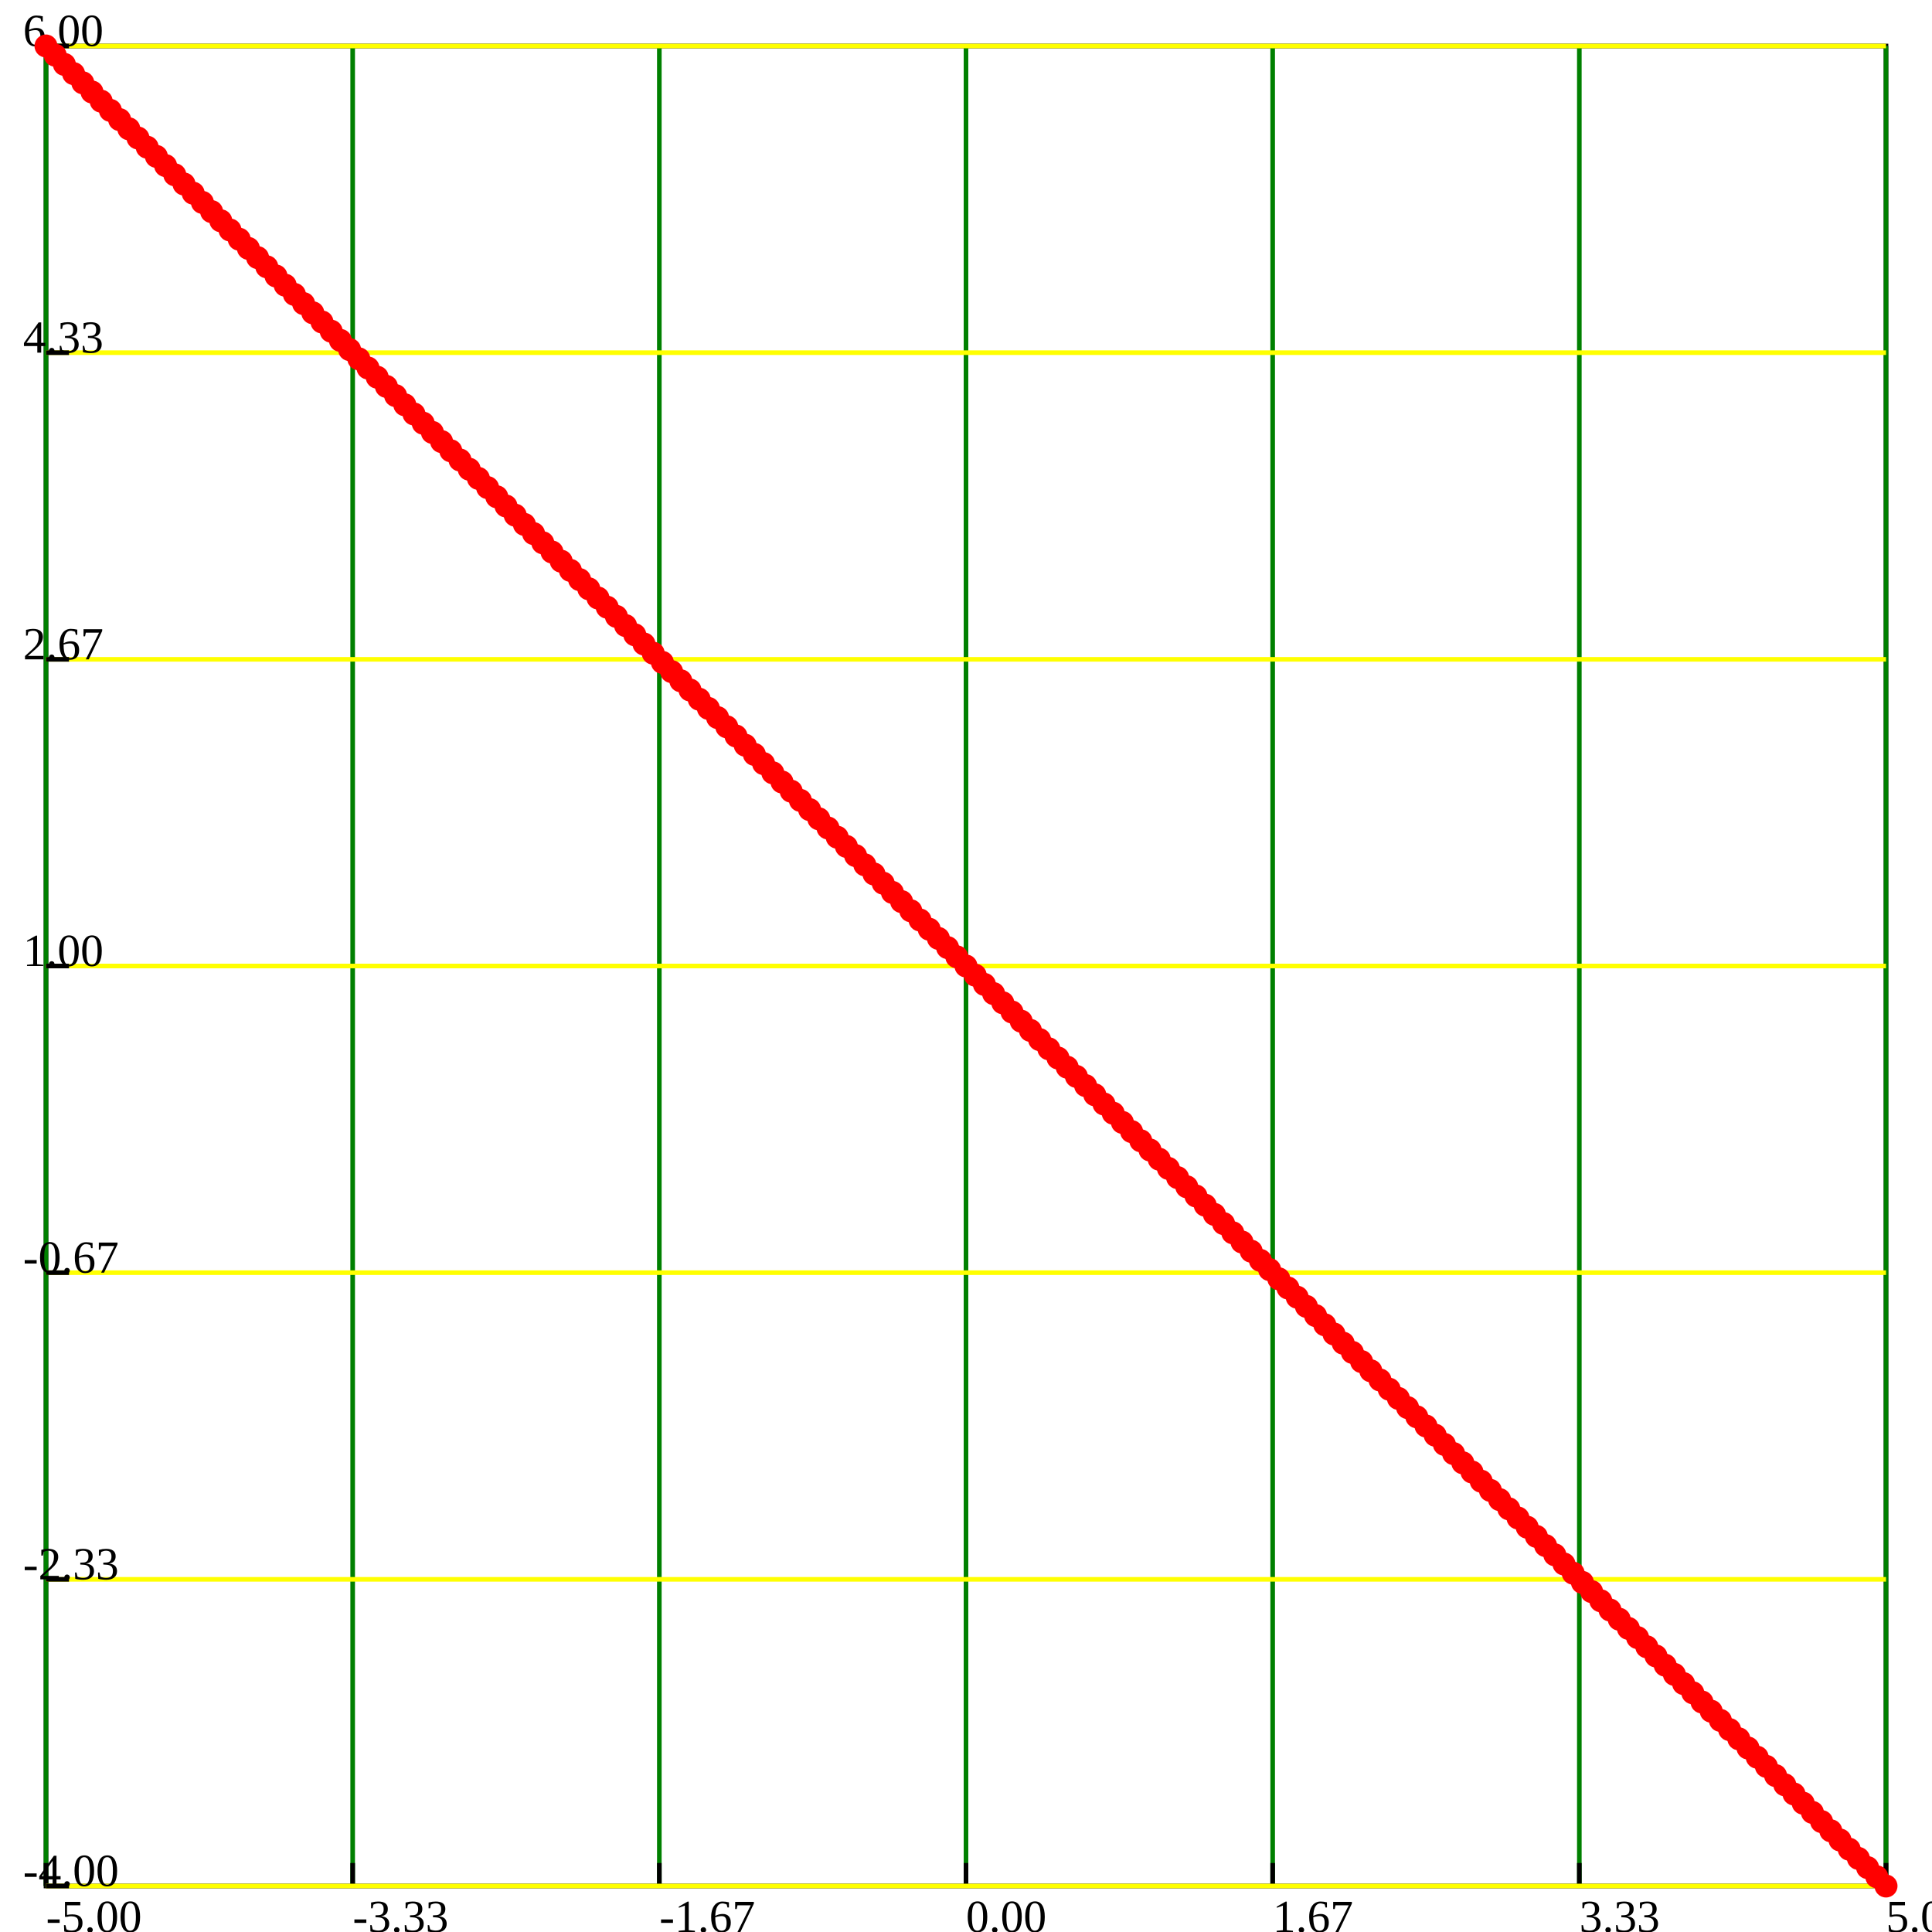
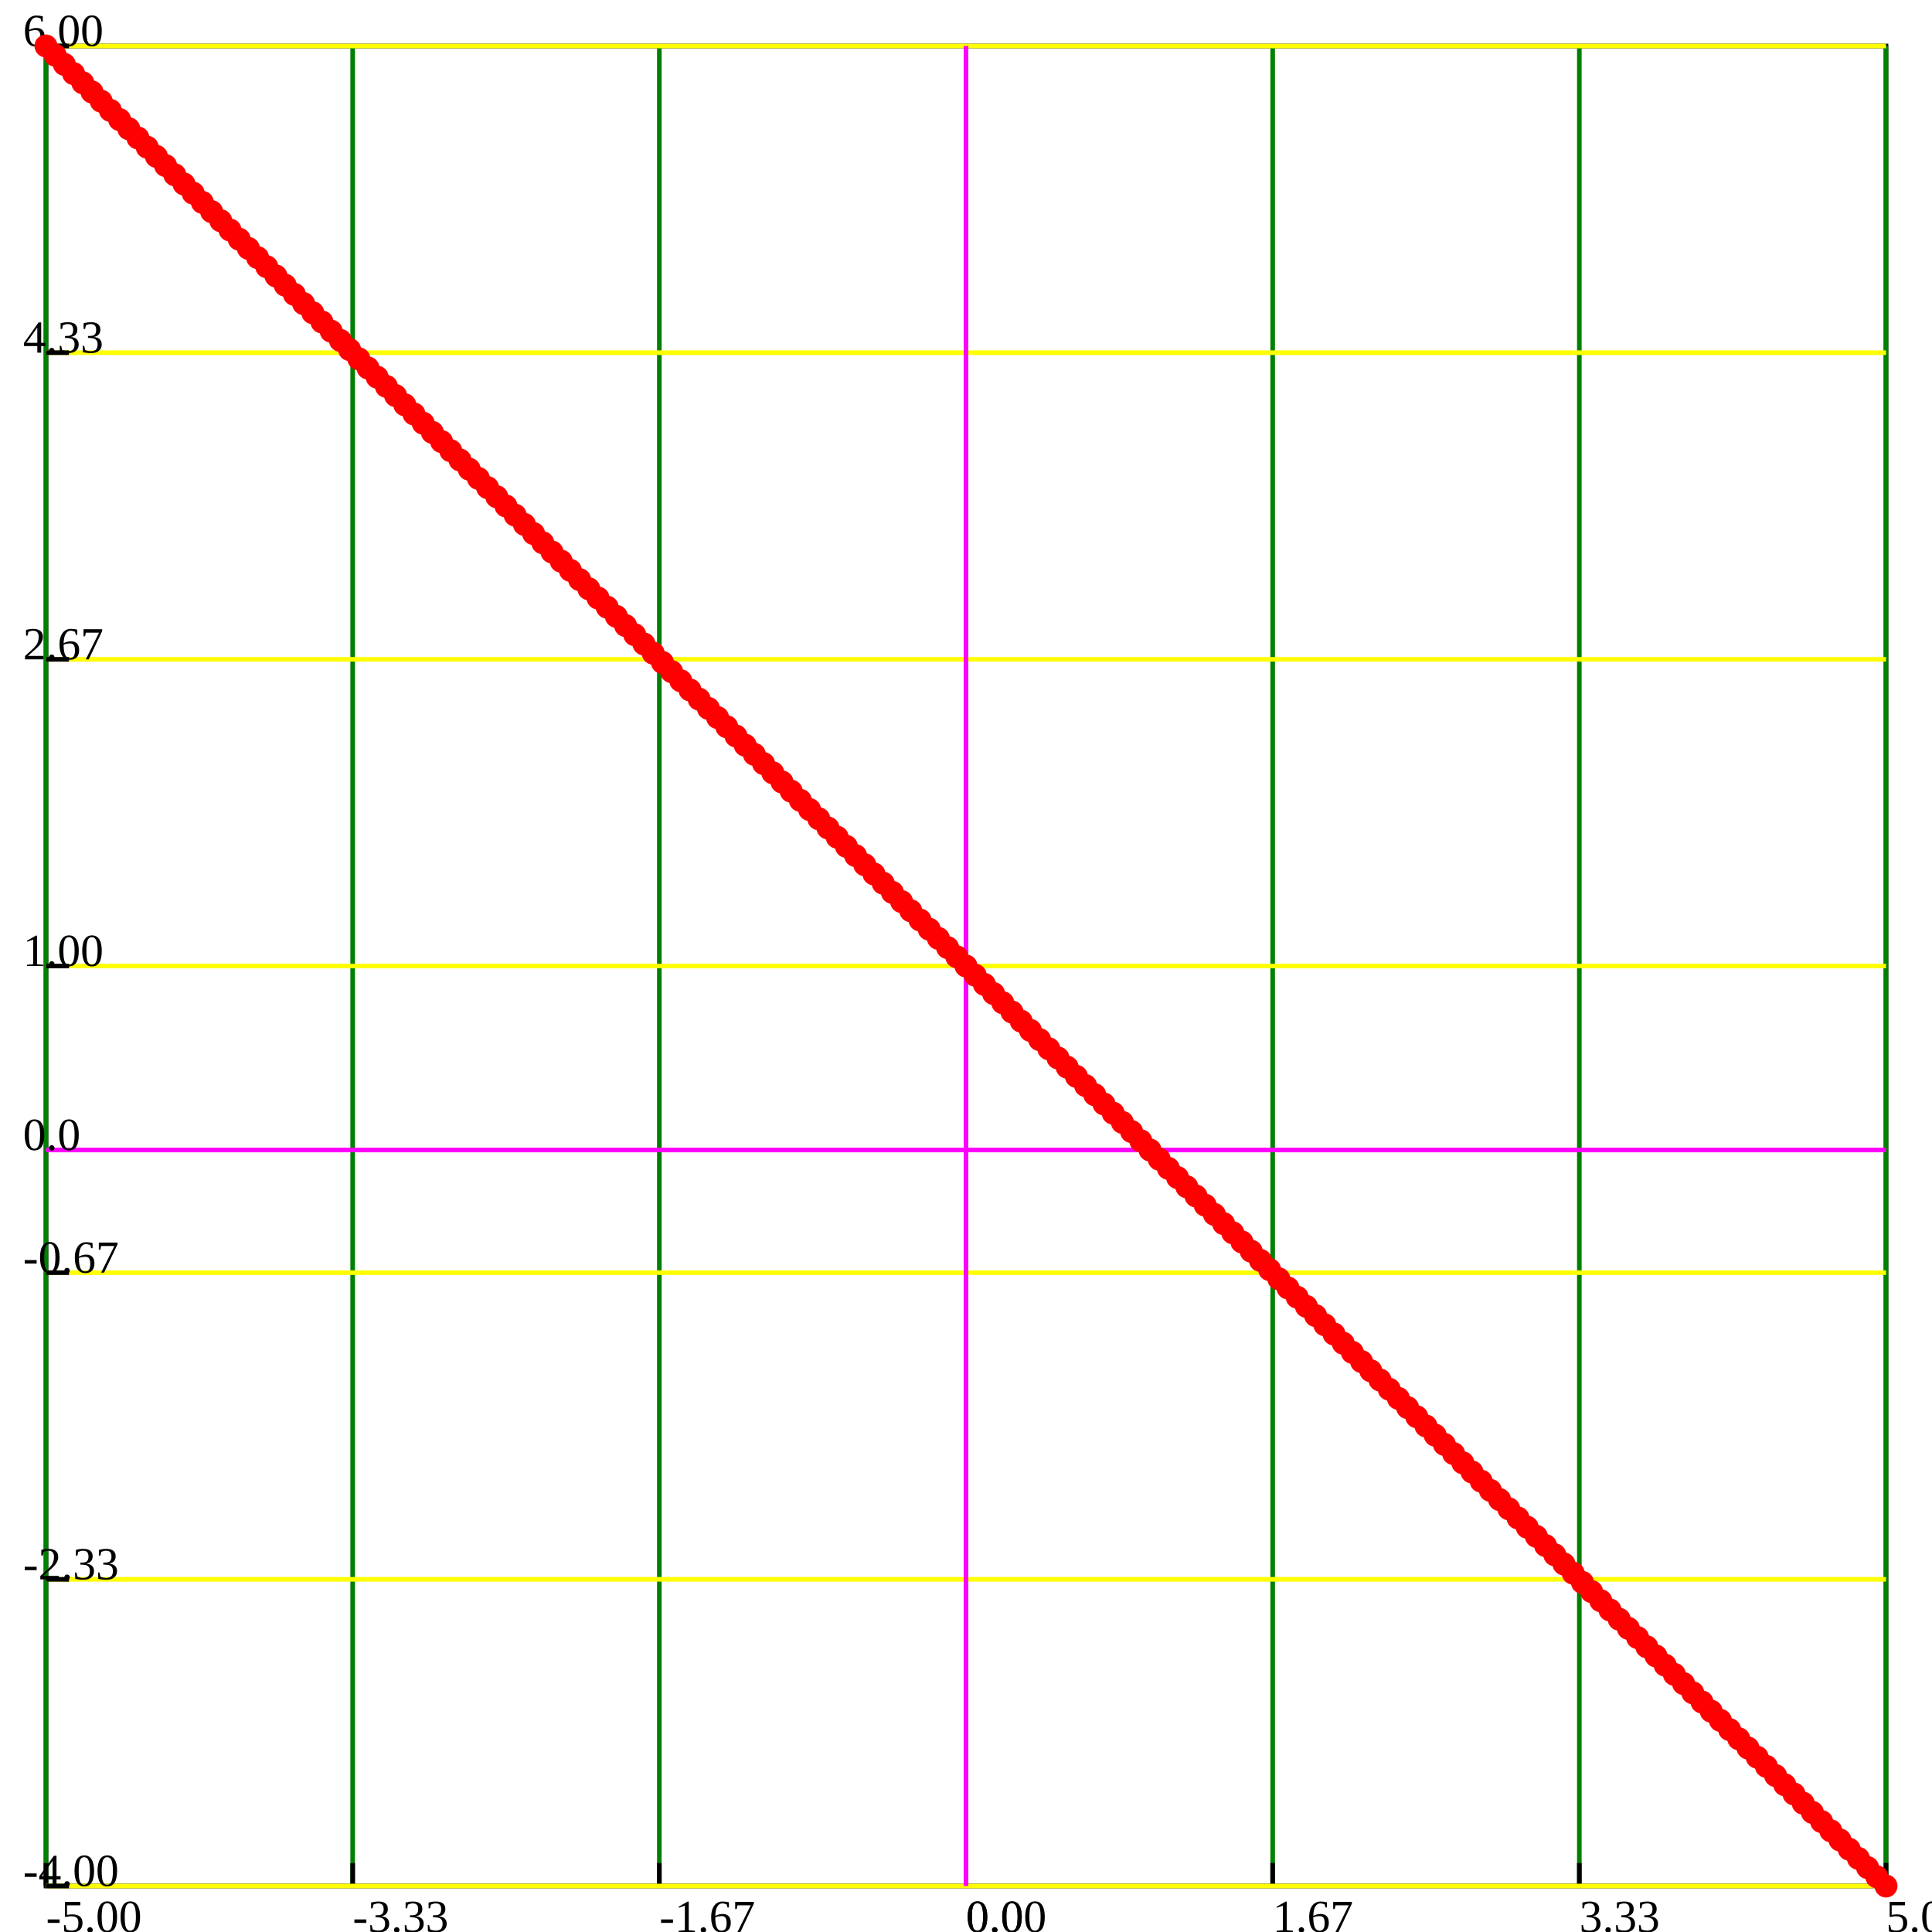
<svg xmlns="http://www.w3.org/2000/svg" height="420" width="420" style="background-color: white; border: 2px solid blue">
  <defs>
    <marker id="dot" viewBox="0 0 10 10" refX="5" refY="5" markerWidth="5" markerHeight="5">
      <circle cx="5" cy="5" r="5" fill="red" />
    </marker>
  </defs>
  <rect x="10" y="10" width="400" height="400" fill="none" stroke="black" stroke-width="1" />
  <line x1="10.0" y1="10" x2="10.0" y2="410" stroke="green" stroke-width="1" />
  <line x1="10.0" y1="410" x2="10.0" y2="405" stroke="black" stroke-width="1" />
  <text x="10.0" y="420" font-size="10">-5.00</text>
  <line x1="76.667" y1="10" x2="76.667" y2="410" stroke="green" stroke-width="1" />
  <line x1="76.667" y1="410" x2="76.667" y2="405" stroke="black" stroke-width="1" />
  <text x="76.667" y="420" font-size="10">-3.33</text>
  <line x1="143.333" y1="10" x2="143.333" y2="410" stroke="green" stroke-width="1" />
  <line x1="143.333" y1="410" x2="143.333" y2="405" stroke="black" stroke-width="1" />
  <text x="143.333" y="420" font-size="10">-1.67</text>
  <line x1="210.0" y1="10" x2="210.0" y2="410" stroke="green" stroke-width="1" />
  <line x1="210.0" y1="410" x2="210.0" y2="405" stroke="black" stroke-width="1" />
  <text x="210.0" y="420" font-size="10">0.00</text>
  <line x1="276.667" y1="10" x2="276.667" y2="410" stroke="green" stroke-width="1" />
  <line x1="276.667" y1="410" x2="276.667" y2="405" stroke="black" stroke-width="1" />
  <text x="276.667" y="420" font-size="10">1.67</text>
  <line x1="343.333" y1="10" x2="343.333" y2="410" stroke="green" stroke-width="1" />
  <line x1="343.333" y1="410" x2="343.333" y2="405" stroke="black" stroke-width="1" />
  <text x="343.333" y="420" font-size="10">3.33</text>
  <line x1="410.0" y1="10" x2="410.0" y2="410" stroke="green" stroke-width="1" />
  <line x1="410.0" y1="410" x2="410.0" y2="405" stroke="black" stroke-width="1" />
  <text x="410.0" y="420" font-size="10">5.00</text>
  <line x1="10" y1="410.0" x2="410" y2="410.0" stroke="yellow" stroke-width="1" />
  <line x1="10" y1="410.0" x2="15" y2="410.0" stroke="black" stroke-width="1" />
  <text x="5.0" y="410.0" font-size="10">-4.00</text>
  <line x1="10" y1="343.333" x2="410" y2="343.333" stroke="yellow" stroke-width="1" />
  <line x1="10" y1="343.333" x2="15" y2="343.333" stroke="black" stroke-width="1" />
  <text x="5.0" y="343.333" font-size="10">-2.33</text>
  <line x1="10" y1="276.667" x2="410" y2="276.667" stroke="yellow" stroke-width="1" />
  <line x1="10" y1="276.667" x2="15" y2="276.667" stroke="black" stroke-width="1" />
  <text x="5.0" y="276.667" font-size="10">-0.67</text>
  <line x1="10" y1="210.0" x2="410" y2="210.0" stroke="yellow" stroke-width="1" />
  <line x1="10" y1="210.0" x2="15" y2="210.0" stroke="black" stroke-width="1" />
  <text x="5.0" y="210.0" font-size="10">1.00</text>
  <line x1="10" y1="143.333" x2="410" y2="143.333" stroke="yellow" stroke-width="1" />
  <line x1="10" y1="143.333" x2="15" y2="143.333" stroke="black" stroke-width="1" />
  <text x="5.0" y="143.333" font-size="10">2.67</text>
  <line x1="10" y1="76.667" x2="410" y2="76.667" stroke="yellow" stroke-width="1" />
  <line x1="10" y1="76.667" x2="15" y2="76.667" stroke="black" stroke-width="1" />
  <text x="5.0" y="76.667" font-size="10">4.33</text>
  <line x1="10" y1="10.0" x2="410" y2="10.0" stroke="yellow" stroke-width="1" />
  <line x1="10" y1="10.0" x2="15" y2="10.0" stroke="black" stroke-width="1" />
  <text x="5.0" y="10.0" font-size="10">6.00</text>
+   <line x1="210.0" y1="10" x2="210.0" y2="410" stroke="magenta" stroke-width="1" />
+   <text x="210.0" y="420" font-size="10">0.0</text>
+   <line x1="10" y1="250.0" x2="410" y2="250.0" stroke="magenta" stroke-width="1" />
+   <text x="5.0" y="250.0" font-size="10">0.0</text>
  <polyline points="10.0,10.0 12,12 14,14.0 16,16.0 18,18 20.0,20.0 22,22.0 24,24 26,26.0 28,28.0 30.0,30.0 32,32.0 34,34.0 36,36.0 38,38.0 40.0,40.0 42.0,42.0 44,44.0 46,46 48,48.0 50.0,50.0 52,52 54,54.0 56.0,56.0 58,58 60.0,60.0 62,62 64.0,64.0 66.0,66.0 68.0,68 70.0,70.0 72,72.0 74.0,74 76,76.0 78.0,78.0 80.0,80.0 82.0,82.0 84.0,84.0 86.0,86.0 88.0,88.0 90.0,90.0 92.0,92.0 94,94.0 96.0,96 98,98.0 100.0,100.0 102.0,102.0 104.0,104.0 106.0,106.0 108,108.0 110.0,110.0 112.0,112.0 114.0,114.0 116.0,116.0 118.0,118.0 120,120.0 122,122.0 124,124 126,126.0 128.0,128.0 130.0,130.0 132.0,132.0 134.0,134.0 136.0,136.0 138.0,138.0 140.0,140.0 142,142.0 144.0,144.0 146.0,146 148.0,148.0 150.0,150.0 152.0,152.0 154.0,154.0 156.0,156.0 158.0,158.0 160.0,160.0 162.0,162.0 164.0,164.0 166.0,166.0 168.0,168.0 170.0,170.0 172.0,172.0 174.0,174 176.0,176.0 178,178 180.0,180 182.0,182 184,184 186,186 188.0,188 190.0,190 192,192 194.0,194.0 196.0,196 198.0,198.0 200.0,200.0 202.0,202.0 204.0,204.0 206,206.0 208.0,208.0 210.0,210.0 212.0,212.0 214.0,214 216.0,216.0 218.0,218.0 220.0,220.0 222.0,222.0 224,224.0 226.0,226.0 228,228 230,230.0 232,232.0 234,234 236,236 238,238.0 240,240.0 242,242 244.0,244.0 246,246.0 248.0,248.0 250.0,250.0 252.0,252.0 254.0,254.0 256.0,256.0 258.0,258.0 260.0,260.0 262.0,262.0 264.0,264.0 266.0,266.0 268.0,268.0 270.0,270.0 272.0,272.0 274,274.0 276.0,276.0 278.0,278.0 280.0,280.0 282.0,282.0 284.0,284.0 286.0,286.0 288.0,288.0 290.0,290.0 292.0,292.0 294.0,294.0 296,296.0 298.0,298.0 300.0,300.0 302.0,302.0 304.0,304.0 306.0,306.0 308.0,308.0 310.0,310.0 312.0,312.0 314.0,314.0 316.0,316.0 318.0,318.0 320.0,320.0 322.0,322.0 324,324.0 326.0,326.0 328.0,328.0 330.0,330.0 332.0,332.0 334.0,334.0 336.0,336.0 338.0,338.0 340.0,340.0 342.0,342.0 344.0,344.0 346,346.0 348.0,348.0 350.0,350.0 352,352.0 354.0,354.0 356.0,356.0 358,358.0 360.0,360.0 362,362.0 364.0,364.0 366.0,366.0 368,368.0 370.0,370.0 372.0,372.0 374,374.0 376.0,376.0 378.0,378.0 380.0,380.0 382.0,382.0 384.0,384.0 386.0,386.0 388.0,388.0 390.0,390.0 392.0,392.0 394.0,394.0 396,396.0 398.0,398.0 400.0,400.0 402,402.0 404.0,404.0 406.0,406.0 408,408.0 410.0,410.0" fill="none" stroke="none" marker-start="url(#dot)" marker-mid="url(#dot)" marker-end="url(#dot)" />
</svg>
